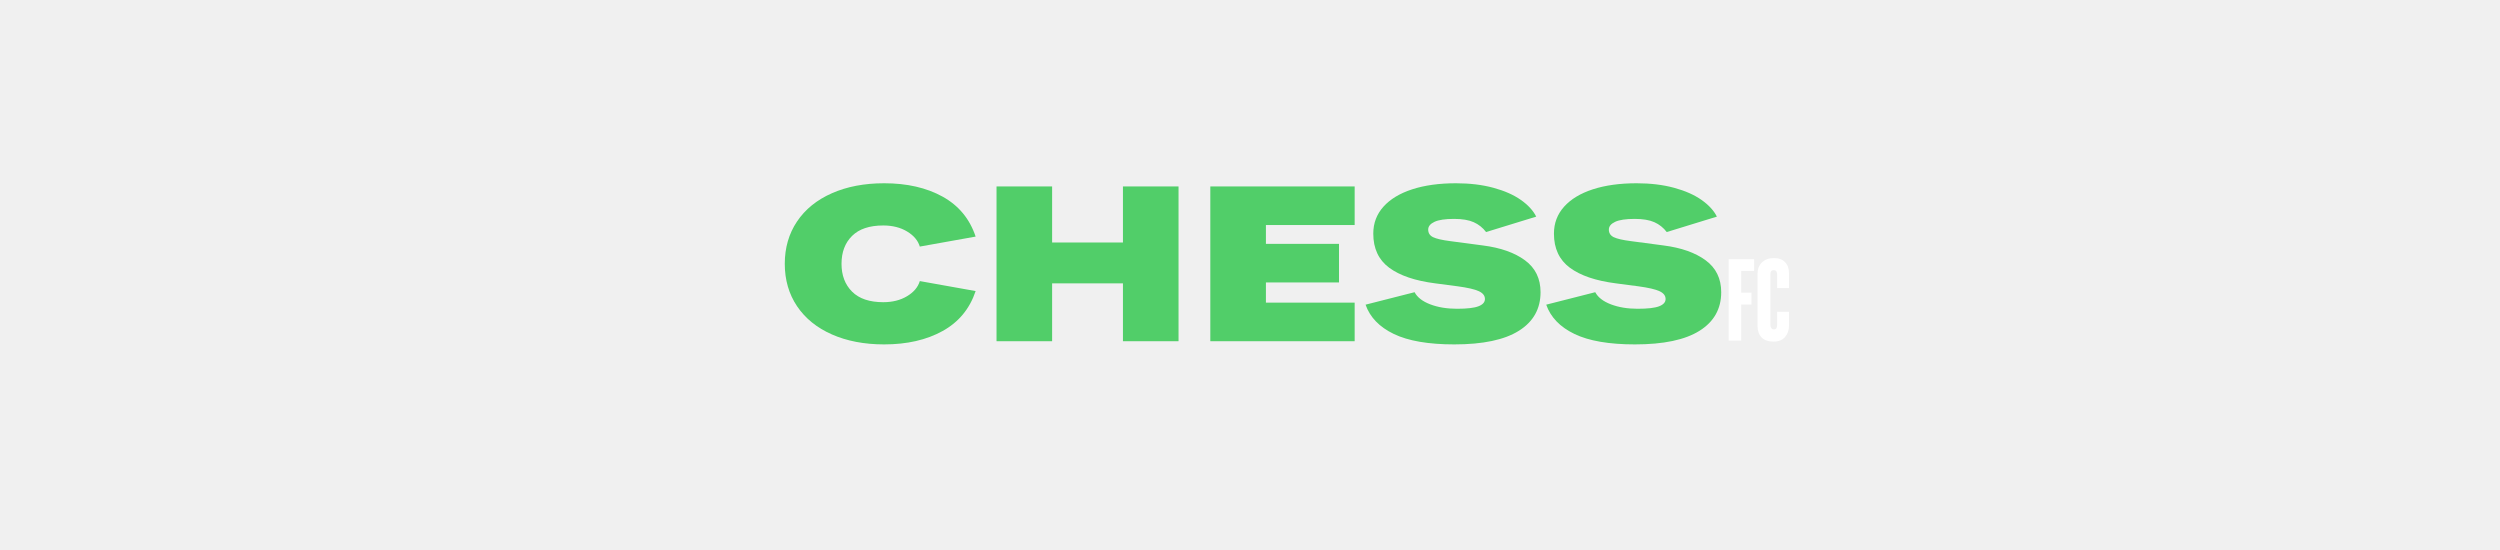
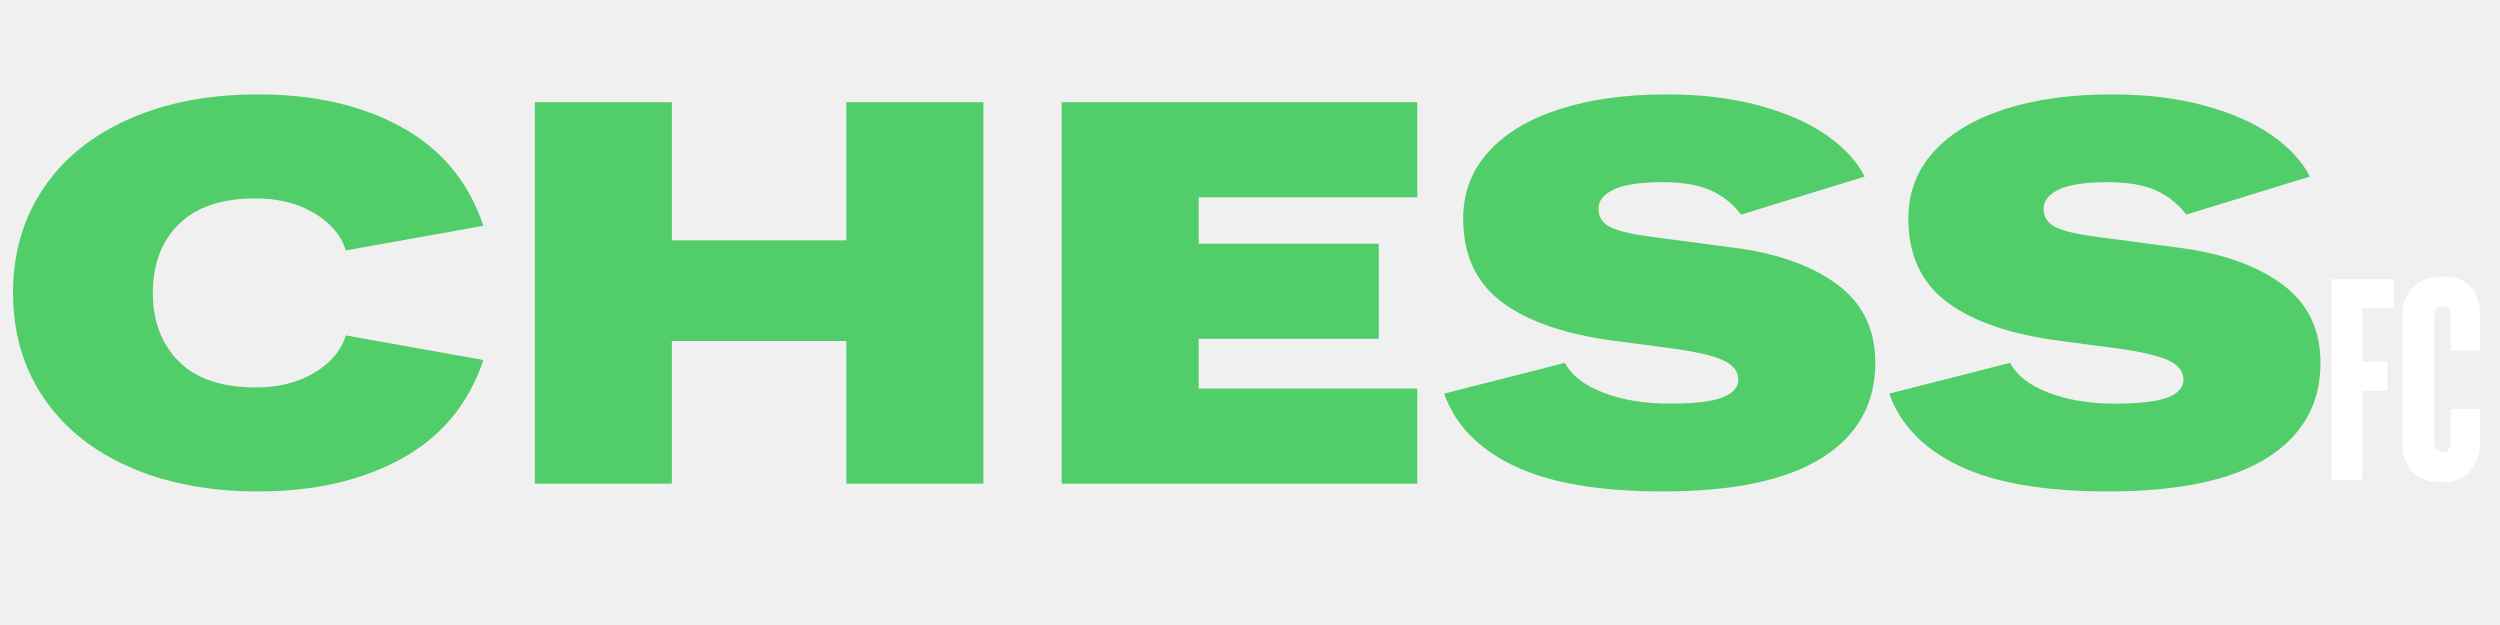
- <svg xmlns="http://www.w3.org/2000/svg" width="2685" zoomAndPan="magnify" viewBox="0 0 2013.75 442.5" height="590" preserveAspectRatio="xMidYMid meet" version="1.0">
+ <svg xmlns="http://www.w3.org/2000/svg" width="1200" zoomAndPan="magnify" viewBox="0 0 900 225" height="300" preserveAspectRatio="xMidYMid meet" version="1.0">
  <defs>
    <g />
-     <clipPath id="ab8a4680b9">
-       <path d="M 767 58 L 820.703 58 L 820.703 168 L 767 168 Z M 767 58 " clip-rule="nonzero" />
+     <clipPath id="d56c85e4fa">
+       <rect x="0" width="840" y="0" height="205" />
    </clipPath>
-     <clipPath id="b0e6675863">
-       <rect x="0" width="54" y="0" height="110" />
-     </clipPath>
-     <clipPath id="a8fd068e35">
-       <rect x="0" width="821" y="0" height="186" />
+     <clipPath id="82f75dcf87">
+       <rect x="0" width="60" y="0" height="121" />
    </clipPath>
  </defs>
-   <g transform="matrix(1, 0, 0, 1, 623, 128)">
-     <g clip-path="url(#a8fd068e35)">
+   <g transform="matrix(1, 0, 0, 1, 0, 12)">
+     <g clip-path="url(#d56c85e4fa)">
      <g fill="#51ce69" fill-opacity="1">
-         <g transform="translate(1.092658, 146.8527)">
+         <g transform="translate(-4.163601, 162.1045)">
          <g>
-             <path d="M 88.109 2.562 C 72.148 2.562 58.102 -0.117 45.969 -5.484 C 33.844 -10.848 24.488 -18.43 17.906 -28.234 C 11.332 -38.047 8.047 -49.414 8.047 -62.344 C 8.047 -75.258 11.332 -86.625 17.906 -96.438 C 24.488 -106.25 33.844 -113.832 45.969 -119.188 C 58.102 -124.551 72.148 -127.234 88.109 -127.234 C 106.516 -127.234 122.207 -123.641 135.188 -116.453 C 148.164 -109.266 157.031 -98.539 161.781 -84.281 L 116.812 -76.234 C 115.352 -81.109 111.941 -85.16 106.578 -88.391 C 101.211 -91.617 94.816 -93.234 87.391 -93.234 C 76.297 -93.234 67.914 -90.43 62.25 -84.828 C 56.582 -79.223 53.75 -71.727 53.75 -62.344 C 53.75 -53.07 56.582 -45.602 62.25 -39.938 C 67.914 -34.27 76.297 -31.438 87.391 -31.438 C 94.816 -31.438 101.211 -33.051 106.578 -36.281 C 111.941 -39.508 115.352 -43.562 116.812 -48.438 L 161.781 -40.406 C 157.031 -26.145 148.164 -15.414 135.188 -8.219 C 122.207 -1.031 106.516 2.562 88.109 2.562 Z M 88.109 2.562 " />
+             <path d="M 97.047 2.812 C 79.461 2.812 63.992 -0.133 50.641 -6.031 C 37.285 -11.938 26.984 -20.289 19.734 -31.094 C 12.484 -41.906 8.859 -54.426 8.859 -68.656 C 8.859 -82.883 12.484 -95.398 19.734 -106.203 C 26.984 -117.004 37.285 -125.359 50.641 -131.266 C 63.992 -137.172 79.461 -140.125 97.047 -140.125 C 117.305 -140.125 134.582 -136.164 148.875 -128.25 C 163.176 -120.332 172.941 -108.52 178.172 -92.812 L 128.656 -83.953 C 127.039 -89.316 123.281 -93.773 117.375 -97.328 C 111.469 -100.891 104.422 -102.672 96.234 -102.672 C 84.016 -102.672 74.785 -99.582 68.547 -93.406 C 62.305 -87.238 59.188 -78.988 59.188 -68.656 C 59.188 -58.457 62.305 -50.234 68.547 -43.984 C 74.785 -37.742 84.016 -34.625 96.234 -34.625 C 104.422 -34.625 111.469 -36.398 117.375 -39.953 C 123.281 -43.516 127.039 -47.984 128.656 -53.359 L 178.172 -44.5 C 172.941 -28.789 163.176 -16.977 148.875 -9.062 C 134.582 -1.145 117.305 2.812 97.047 2.812 Z M 97.047 2.812 " />
          </g>
        </g>
      </g>
      <g fill="#51ce69" fill-opacity="1">
-         <g transform="translate(166.9056, 146.8527)">
+         <g transform="translate(178.4413, 162.1045)">
          <g>
-             <path d="M 12.797 -124.672 L 57.578 -124.672 L 57.578 -79.516 L 114.625 -79.516 L 114.625 -124.672 L 159.406 -124.672 L 159.406 0 L 114.625 0 L 114.625 -46.609 L 57.578 -46.609 L 57.578 0 L 12.797 0 Z M 12.797 -124.672 " />
+             <path d="M 14.094 -137.312 L 63.422 -137.312 L 63.422 -87.578 L 126.234 -87.578 L 126.234 -137.312 L 175.562 -137.312 L 175.562 0 L 126.234 0 L 126.234 -51.344 L 63.422 -51.344 L 63.422 0 L 14.094 0 Z M 14.094 -137.312 " />
          </g>
        </g>
      </g>
      <g fill="#51ce69" fill-opacity="1">
-         <g transform="translate(339.117, 146.8527)">
+         <g transform="translate(368.0927, 162.1045)">
          <g>
-             <path d="M 12.797 -124.672 L 129.062 -124.672 L 129.062 -93.594 L 57.578 -93.594 L 57.578 -78.422 L 116.453 -78.422 L 116.453 -47.344 L 57.578 -47.344 L 57.578 -31.078 L 129.062 -31.078 L 129.062 0 L 12.797 0 Z M 12.797 -124.672 " />
+             <path d="M 14.094 -137.312 L 142.141 -137.312 L 142.141 -103.078 L 63.422 -103.078 L 63.422 -86.375 L 128.25 -86.375 L 128.25 -52.141 L 63.422 -52.141 L 63.422 -34.219 L 142.141 -34.219 L 142.141 0 L 14.094 0 Z M 14.094 -137.312 " />
          </g>
        </g>
      </g>
      <g fill="#51ce69" fill-opacity="1">
-         <g transform="translate(475.1311, 146.8527)">
+         <g transform="translate(517.881, 162.1045)">
          <g>
-             <path d="M 73.312 2.562 C 52.469 2.562 36.223 -0.238 24.578 -5.844 C 12.941 -11.457 5.359 -19.32 1.828 -29.438 L 41.312 -39.484 C 43.508 -35.336 47.711 -32.078 53.922 -29.703 C 60.141 -27.328 67.332 -26.141 75.5 -26.141 C 83.539 -26.141 89.297 -26.805 92.766 -28.141 C 96.242 -29.484 97.984 -31.438 97.984 -34 C 97.984 -36.688 96.336 -38.789 93.047 -40.312 C 89.754 -41.832 84.086 -43.141 76.047 -44.234 L 57.953 -46.609 C 41.742 -48.68 29.375 -52.883 20.844 -59.219 C 12.312 -65.562 8.047 -74.707 8.047 -86.656 C 8.047 -95.062 10.785 -102.312 16.266 -108.406 C 21.754 -114.5 29.492 -119.16 39.484 -122.391 C 49.484 -125.617 61.188 -127.234 74.594 -127.234 C 85.801 -127.234 95.883 -126.016 104.844 -123.578 C 113.801 -121.141 121.172 -117.879 126.953 -113.797 C 132.742 -109.711 136.859 -105.234 139.297 -100.359 L 98.906 -87.938 C 96.219 -91.469 92.895 -94.113 88.938 -95.875 C 84.977 -97.645 79.707 -98.531 73.125 -98.531 C 65.938 -98.531 60.664 -97.738 57.312 -96.156 C 53.957 -94.57 52.281 -92.5 52.281 -89.938 C 52.281 -87.133 53.586 -85.094 56.203 -83.812 C 58.828 -82.539 63.43 -81.477 70.016 -80.625 L 96.344 -77.141 C 110.602 -75.316 121.906 -71.328 130.25 -65.172 C 138.602 -59.016 142.781 -50.453 142.781 -39.484 C 142.781 -26.078 136.957 -15.719 125.312 -8.406 C 113.676 -1.094 96.344 2.562 73.312 2.562 Z M 73.312 2.562 " />
+             <path d="M 80.734 2.812 C 57.785 2.812 39.898 -0.27 27.078 -6.438 C 14.266 -12.613 5.91 -21.27 2.016 -32.406 L 45.5 -43.484 C 47.914 -38.922 52.547 -35.332 59.391 -32.719 C 66.234 -30.102 74.156 -28.797 83.156 -28.797 C 92.008 -28.797 98.348 -29.531 102.172 -31 C 105.992 -32.477 107.906 -34.629 107.906 -37.453 C 107.906 -40.398 106.094 -42.711 102.469 -44.391 C 98.852 -46.066 92.613 -47.508 83.75 -48.719 L 63.828 -51.344 C 45.973 -53.625 32.348 -58.254 22.953 -65.234 C 13.555 -72.211 8.859 -82.273 8.859 -95.422 C 8.859 -104.691 11.879 -112.68 17.922 -119.391 C 23.961 -126.098 32.484 -131.227 43.484 -134.781 C 54.492 -138.344 67.379 -140.125 82.141 -140.125 C 94.484 -140.125 105.586 -138.781 115.453 -136.094 C 125.328 -133.414 133.453 -129.828 139.828 -125.328 C 146.203 -120.828 150.727 -115.895 153.406 -110.531 L 108.922 -96.844 C 105.961 -100.727 102.301 -103.645 97.938 -105.594 C 93.582 -107.539 87.781 -108.516 80.531 -108.516 C 72.613 -108.516 66.805 -107.641 63.109 -105.891 C 59.422 -104.148 57.578 -101.867 57.578 -99.047 C 57.578 -95.961 59.02 -93.711 61.906 -92.297 C 64.789 -90.891 69.859 -89.719 77.109 -88.781 L 106.094 -84.953 C 121.801 -82.941 134.25 -78.547 143.438 -71.766 C 152.633 -64.992 157.234 -55.566 157.234 -43.484 C 157.234 -28.723 150.82 -17.316 138 -9.266 C 125.188 -1.211 106.098 2.812 80.734 2.812 Z M 80.734 2.812 " />
          </g>
        </g>
      </g>
      <g fill="#51ce69" fill-opacity="1">
-         <g transform="translate(620.6516, 146.8527)">
+         <g transform="translate(678.1385, 162.1045)">
          <g>
-             <path d="M 73.312 2.562 C 52.469 2.562 36.223 -0.238 24.578 -5.844 C 12.941 -11.457 5.359 -19.32 1.828 -29.438 L 41.312 -39.484 C 43.508 -35.336 47.711 -32.078 53.922 -29.703 C 60.141 -27.328 67.332 -26.141 75.5 -26.141 C 83.539 -26.141 89.297 -26.805 92.766 -28.141 C 96.242 -29.484 97.984 -31.438 97.984 -34 C 97.984 -36.688 96.336 -38.789 93.047 -40.312 C 89.754 -41.832 84.086 -43.141 76.047 -44.234 L 57.953 -46.609 C 41.742 -48.68 29.375 -52.883 20.844 -59.219 C 12.312 -65.562 8.047 -74.707 8.047 -86.656 C 8.047 -95.062 10.785 -102.312 16.266 -108.406 C 21.754 -114.5 29.492 -119.16 39.484 -122.391 C 49.484 -125.617 61.188 -127.234 74.594 -127.234 C 85.801 -127.234 95.883 -126.016 104.844 -123.578 C 113.801 -121.141 121.172 -117.879 126.953 -113.797 C 132.742 -109.711 136.859 -105.234 139.297 -100.359 L 98.906 -87.938 C 96.219 -91.469 92.895 -94.113 88.938 -95.875 C 84.977 -97.645 79.707 -98.531 73.125 -98.531 C 65.938 -98.531 60.664 -97.738 57.312 -96.156 C 53.957 -94.57 52.281 -92.5 52.281 -89.938 C 52.281 -87.133 53.586 -85.094 56.203 -83.812 C 58.828 -82.539 63.43 -81.477 70.016 -80.625 L 96.344 -77.141 C 110.602 -75.316 121.906 -71.328 130.25 -65.172 C 138.602 -59.016 142.781 -50.453 142.781 -39.484 C 142.781 -26.078 136.957 -15.719 125.312 -8.406 C 113.676 -1.094 96.344 2.562 73.312 2.562 Z M 73.312 2.562 " />
+             <path d="M 80.734 2.812 C 57.785 2.812 39.898 -0.27 27.078 -6.438 C 14.266 -12.613 5.91 -21.27 2.016 -32.406 L 45.5 -43.484 C 47.914 -38.922 52.547 -35.332 59.391 -32.719 C 66.234 -30.102 74.156 -28.797 83.156 -28.797 C 92.008 -28.797 98.348 -29.531 102.172 -31 C 105.992 -32.477 107.906 -34.629 107.906 -37.453 C 107.906 -40.398 106.094 -42.711 102.469 -44.391 C 98.852 -46.066 92.613 -47.508 83.75 -48.719 L 63.828 -51.344 C 45.973 -53.625 32.348 -58.254 22.953 -65.234 C 13.555 -72.211 8.859 -82.273 8.859 -95.422 C 8.859 -104.691 11.879 -112.68 17.922 -119.391 C 23.961 -126.098 32.484 -131.227 43.484 -134.781 C 54.492 -138.344 67.379 -140.125 82.141 -140.125 C 94.484 -140.125 105.586 -138.781 115.453 -136.094 C 125.328 -133.414 133.453 -129.828 139.828 -125.328 C 146.203 -120.828 150.727 -115.895 153.406 -110.531 L 108.922 -96.844 C 105.961 -100.727 102.301 -103.645 97.938 -105.594 C 93.582 -107.539 87.781 -108.516 80.531 -108.516 C 72.613 -108.516 66.805 -107.641 63.109 -105.891 C 59.422 -104.148 57.578 -101.867 57.578 -99.047 C 57.578 -95.961 59.02 -93.711 61.906 -92.297 C 64.789 -90.891 69.859 -89.719 77.109 -88.781 L 106.094 -84.953 C 121.801 -82.941 134.25 -78.547 143.438 -71.766 C 152.633 -64.992 157.234 -55.566 157.234 -43.484 C 157.234 -28.723 150.82 -17.316 138 -9.266 C 125.188 -1.211 106.098 2.812 80.734 2.812 Z M 80.734 2.812 " />
          </g>
        </g>
      </g>
-       <g clip-path="url(#ab8a4680b9)">
-         <g transform="matrix(1, 0, 0, 1, 767, 58)">
-           <g clip-path="url(#b0e6675863)">
-             <g fill="#ffffff" fill-opacity="1">
-               <g transform="translate(0.132769, 88.32903)">
-                 <g>
-                   <path d="M 2.297 0 L 2.297 -65.547 L 22.797 -65.547 L 22.797 -56.078 L 12.406 -56.078 L 12.406 -38.609 L 20.688 -38.609 L 20.688 -29.047 L 12.406 -29.047 L 12.406 0 Z M 2.297 0 " />
-                 </g>
-               </g>
-             </g>
-             <g fill="#ffffff" fill-opacity="1">
-               <g transform="translate(23.75695, 88.32903)">
-                 <g>
-                   <path d="M 14.891 0.828 C 10.598 0.828 7.363 -0.301 5.188 -2.562 C 3.02 -4.832 1.938 -7.867 1.938 -11.672 L 1.938 -53.781 C 1.938 -57.633 3.145 -60.707 5.562 -63 C 7.977 -65.301 11.18 -66.453 15.172 -66.453 C 19.023 -66.453 22.008 -65.348 24.125 -63.141 C 26.238 -60.941 27.297 -57.973 27.297 -54.234 L 27.297 -42.281 L 17.734 -42.281 L 17.734 -53.219 C 17.734 -54.258 17.52 -55.102 17.094 -55.75 C 16.664 -56.395 15.961 -56.719 14.984 -56.719 C 13.879 -56.719 13.156 -56.41 12.812 -55.797 C 12.477 -55.18 12.312 -54.383 12.312 -53.406 L 12.312 -12.594 C 12.312 -11.613 12.539 -10.77 13 -10.062 C 13.469 -9.363 14.16 -9.016 15.078 -9.016 C 16.117 -9.016 16.82 -9.363 17.188 -10.062 C 17.551 -10.77 17.734 -11.613 17.734 -12.594 L 17.734 -23.172 L 27.297 -23.172 L 27.297 -12.219 C 27.297 -8.488 26.238 -5.379 24.125 -2.891 C 22.008 -0.41 18.93 0.828 14.891 0.828 Z M 14.891 0.828 " />
-                 </g>
-               </g>
-             </g>
+     </g>
+   </g>
+   <g transform="matrix(1, 0, 0, 1, 836, 75)">
+     <g clip-path="url(#82f75dcf87)">
+       <g fill="#ffffff" fill-opacity="1">
+         <g transform="translate(0.739516, 97.70279)">
+           <g>
+             <path d="M 2.531 0 L 2.531 -72.188 L 25.109 -72.188 L 25.109 -61.75 L 13.672 -61.75 L 13.672 -42.516 L 22.781 -42.516 L 22.781 -31.984 L 13.672 -31.984 L 13.672 0 Z M 2.531 0 " />
+           </g>
+         </g>
+       </g>
+       <g fill="#ffffff" fill-opacity="1">
+         <g transform="translate(26.75613, 97.70279)">
+           <g>
+             <path d="M 16.406 0.906 C 11.676 0.906 8.113 -0.336 5.719 -2.828 C 3.32 -5.328 2.125 -8.672 2.125 -12.859 L 2.125 -59.219 C 2.125 -63.469 3.457 -66.859 6.125 -69.391 C 8.789 -71.922 12.316 -73.188 16.703 -73.188 C 20.953 -73.188 24.238 -71.973 26.562 -69.547 C 28.895 -67.117 30.062 -63.848 30.062 -59.734 L 30.062 -46.562 L 19.531 -46.562 L 19.531 -58.609 C 19.531 -59.754 19.297 -60.68 18.828 -61.391 C 18.359 -62.109 17.582 -62.469 16.5 -62.469 C 15.281 -62.469 14.484 -62.129 14.109 -61.453 C 13.742 -60.773 13.562 -59.895 13.562 -58.812 L 13.562 -13.875 C 13.562 -12.789 13.812 -11.859 14.312 -11.078 C 14.82 -10.305 15.586 -9.922 16.609 -9.922 C 17.754 -9.922 18.523 -10.305 18.922 -11.078 C 19.328 -11.859 19.531 -12.789 19.531 -13.875 L 19.531 -25.516 L 30.062 -25.516 L 30.062 -13.469 C 30.062 -9.344 28.895 -5.914 26.562 -3.188 C 24.238 -0.457 20.852 0.906 16.406 0.906 Z M 16.406 0.906 " />
          </g>
        </g>
      </g>
    </g>
  </g>
</svg>
